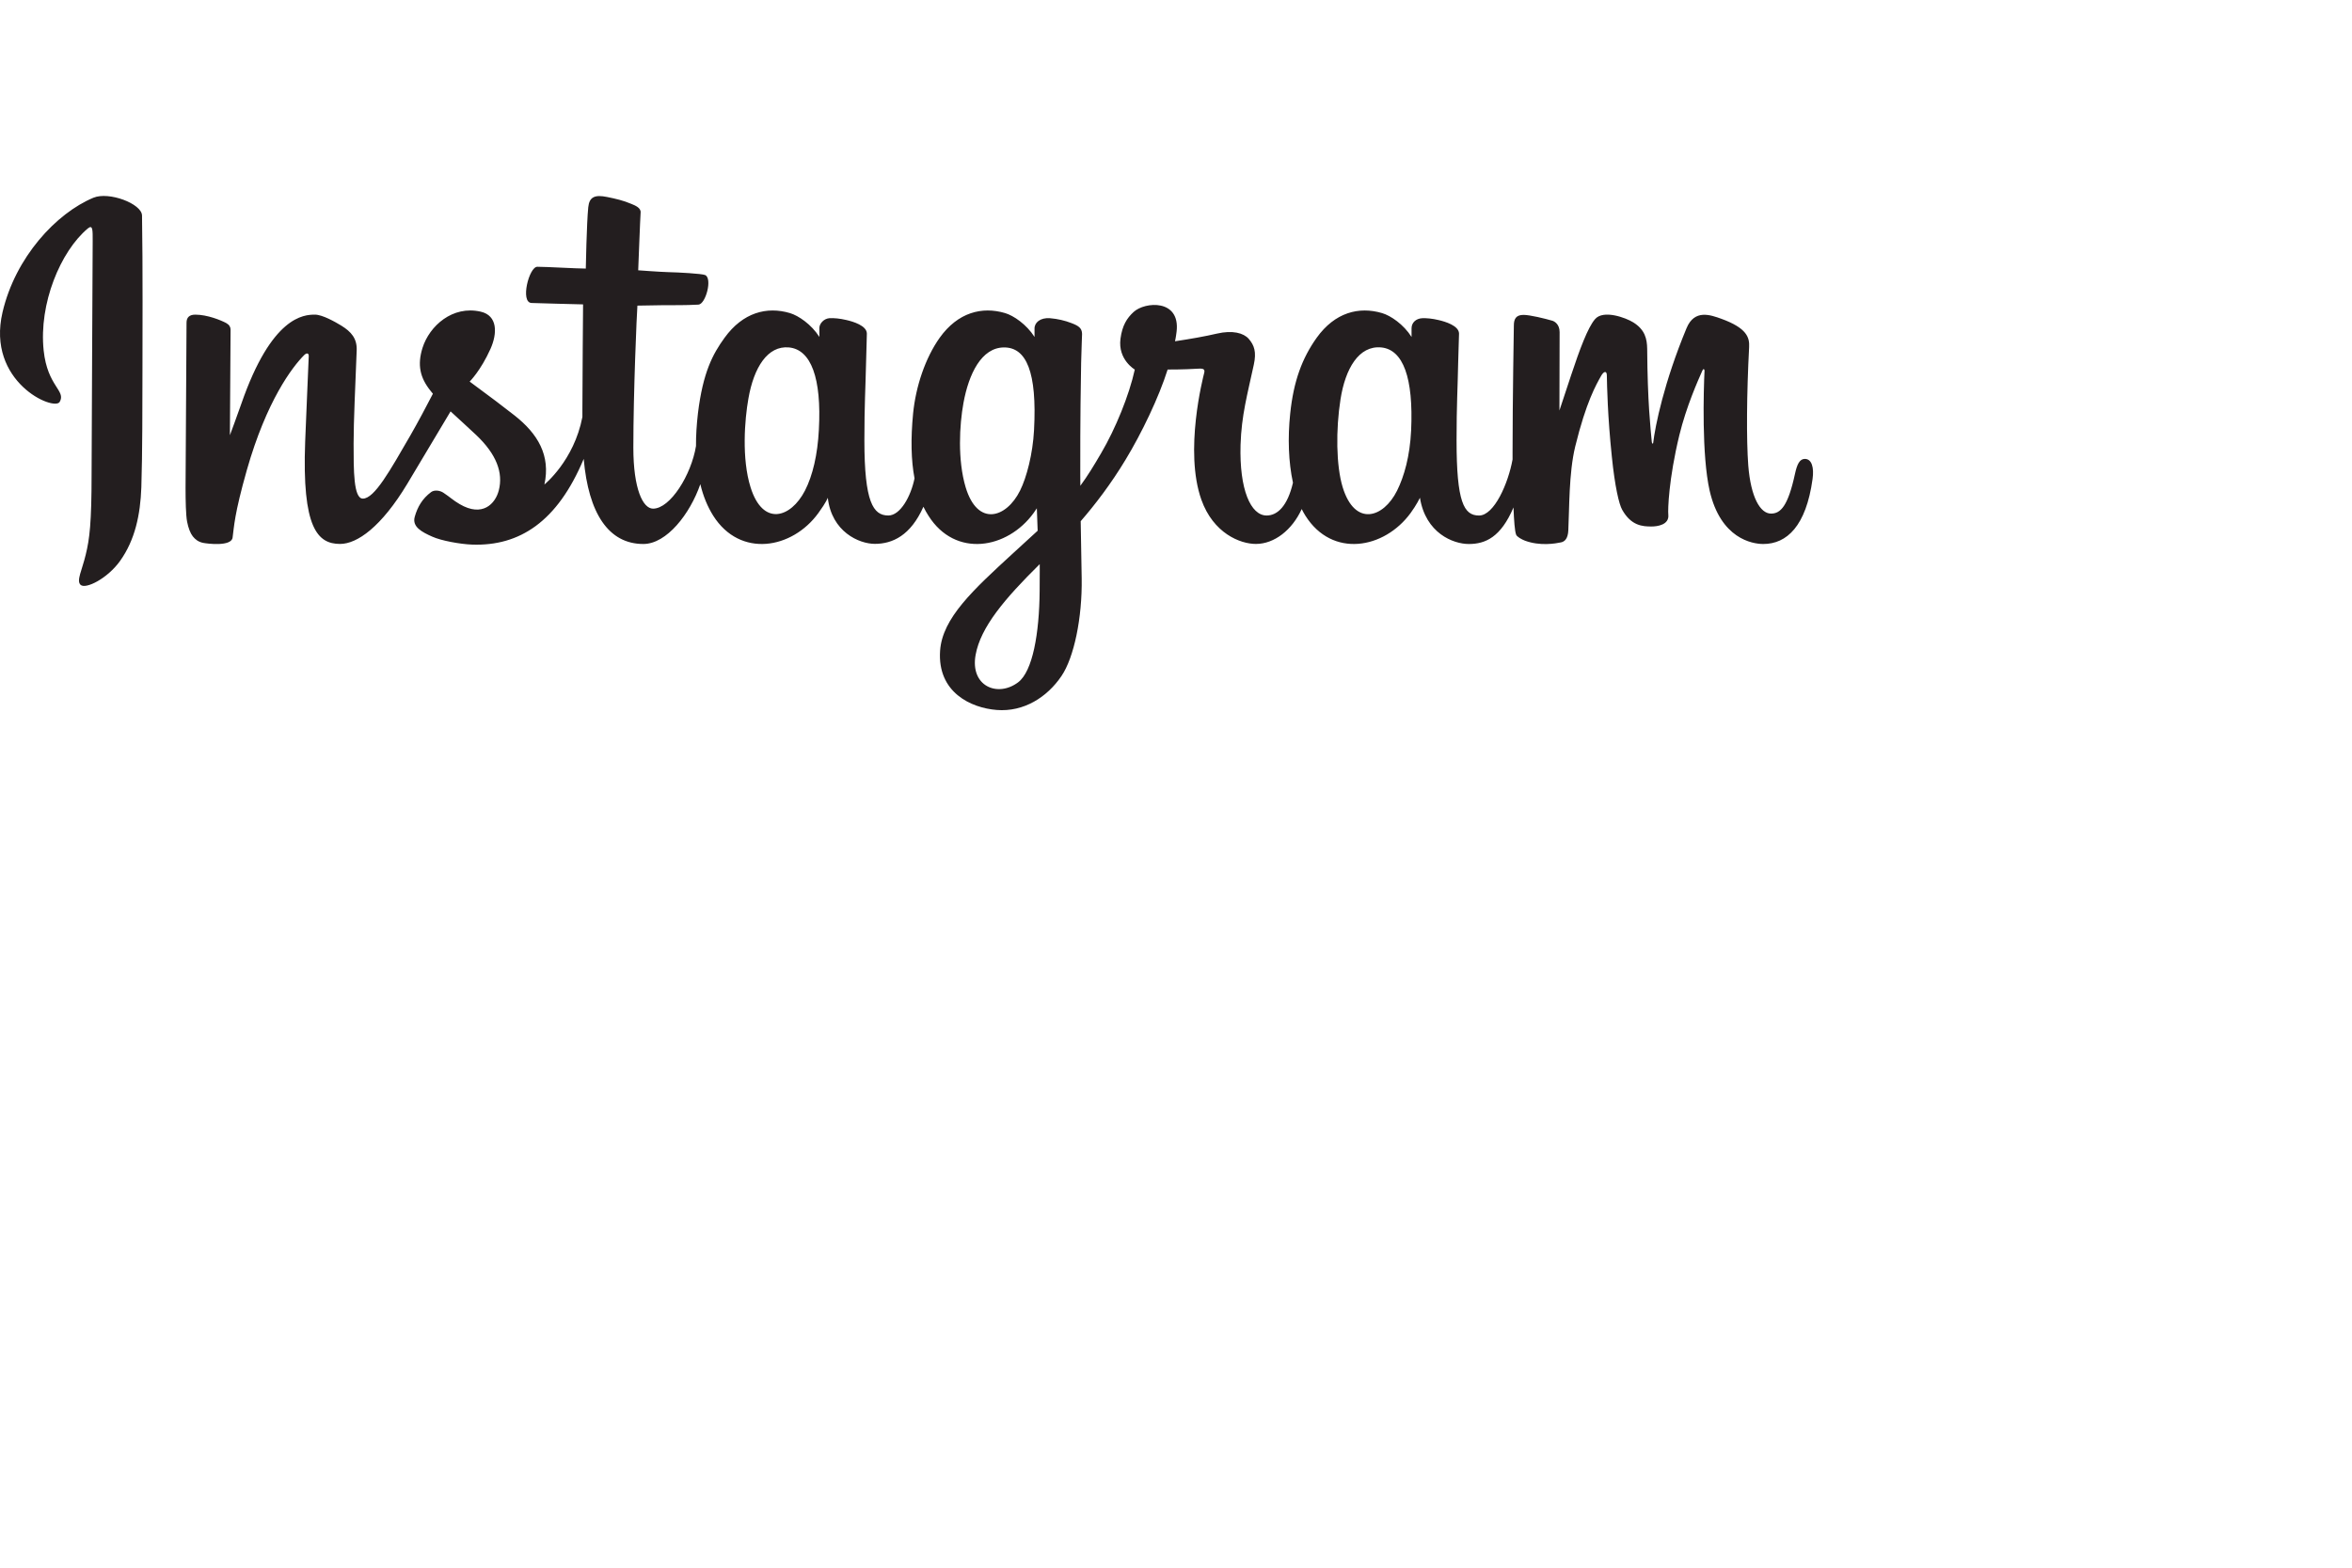
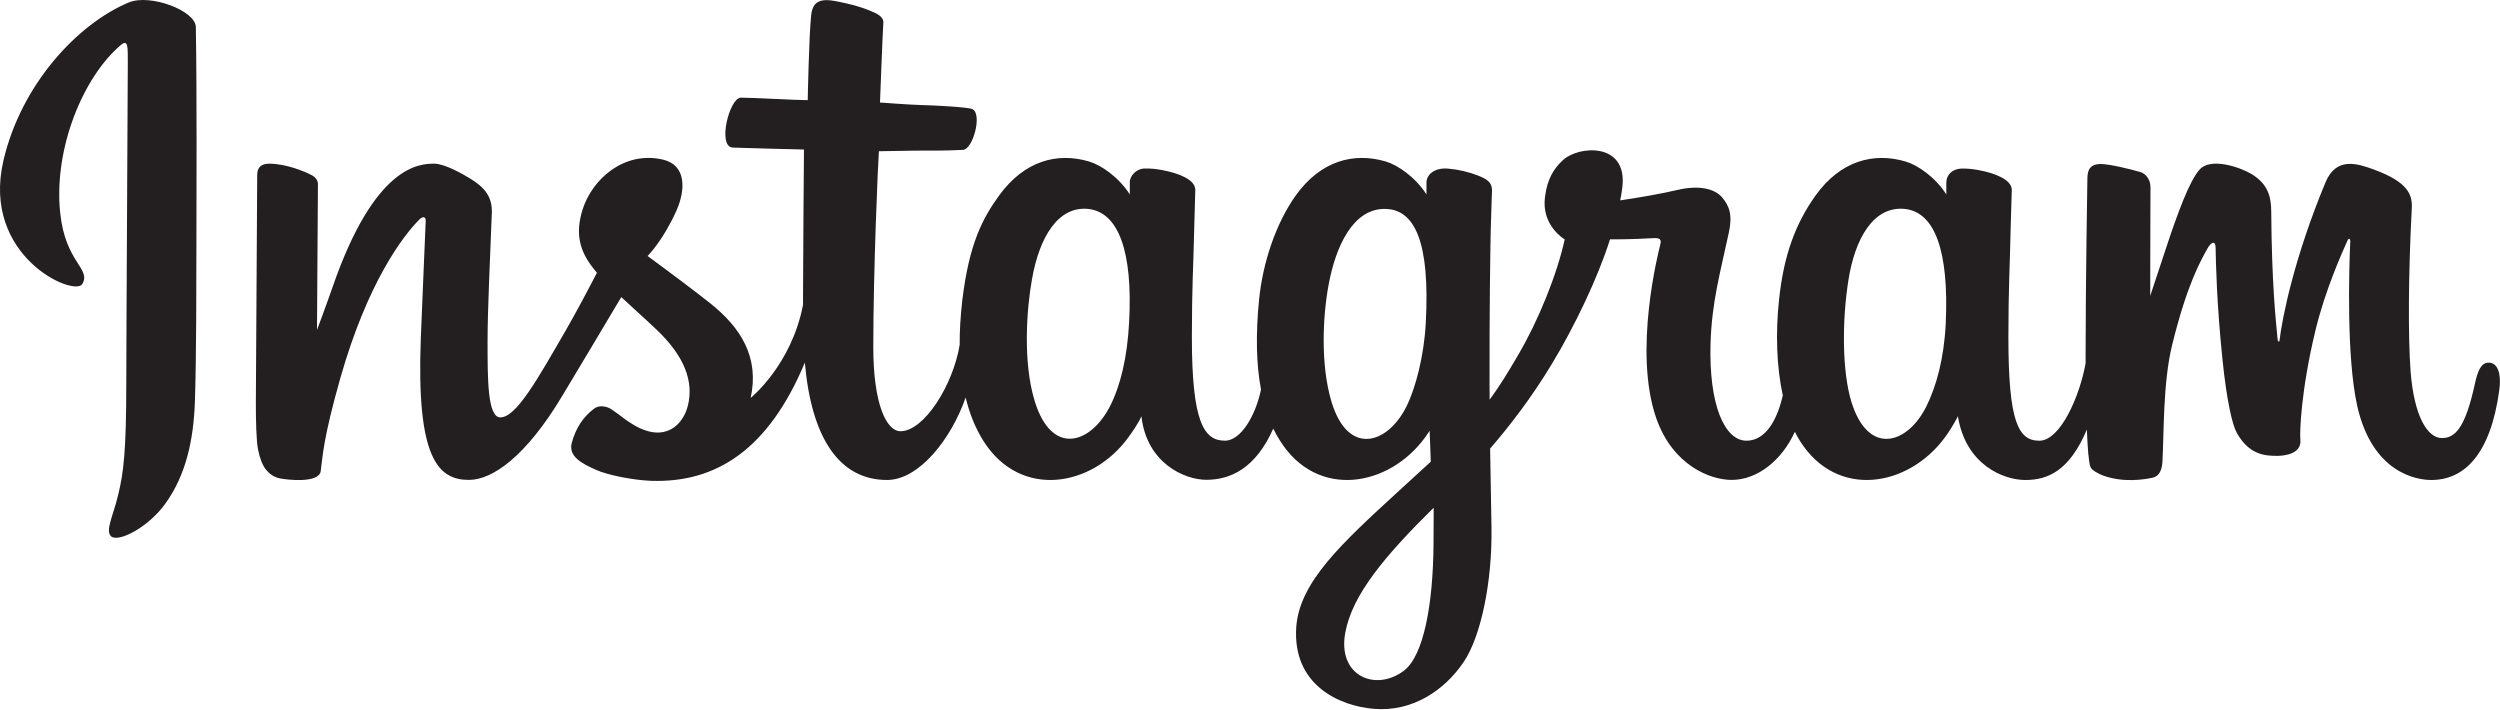
- <svg xmlns="http://www.w3.org/2000/svg" height="800" width="1200" viewBox="0 20 240 80">
+ <svg xmlns="http://www.w3.org/2000/svg" viewBox="0 0 185.01 52.48">
  <path d="M9.526.182C5.738 1.767 1.573 6.24.258 11.867-1.41 18.99 5.525 21.998 6.092 21.017c.667-1.164-1.247-1.555-1.637-5.248-.503-4.776 1.712-10.112 4.507-12.453.521-.428.496.176.496 1.289 0 2.008-.112 19.973-.112 23.724 0 5.077-.208 6.676-.592 8.255-.377 1.605-.988 2.688-.528 3.109.521.465 2.736-.643 4.02-2.435 1.536-2.147 2.077-4.727 2.177-7.527.113-3.372.107-8.733.113-11.785 0-2.807.044-11.012-.044-15.952C14.466.786 11.106-.479 9.526.182m174.644 26.655c-.541 0-.799.567-1.007 1.517-.717 3.316-1.472 4.064-2.448 4.064-1.088 0-2.064-1.641-2.321-4.927-.195-2.58-.164-7.337.088-12.069.051-.969-.215-1.931-2.82-2.881-1.125-.403-2.756-1.007-3.567.956-2.297 5.532-3.191 9.936-3.405 11.717-.005.093-.119.107-.139-.107-.131-1.429-.433-4.028-.471-9.491-.013-1.056-.233-1.969-1.416-2.712-.761-.477-3.077-1.333-3.915-.32-.717.831-1.553 3.059-2.428 5.701-.705 2.152-1.196 3.612-1.196 3.612s.005-5.803.019-8.005c0-.831-.567-1.107-.736-1.157-.775-.227-2.304-.597-2.945-.597-.799 0-.988.447-.988 1.095 0 .081-.132 7.632-.132 12.912v.743c-.435 2.429-1.868 5.727-3.423 5.727-1.555 0-2.291-1.379-2.291-7.671 0-3.669.113-5.267.164-7.923.031-1.529.093-2.705.088-2.976-.013-.812-1.429-1.228-2.084-1.379-.66-.157-1.233-.208-1.685-.189-.629.039-1.076.453-1.076 1.033v.88c-.812-1.283-2.128-2.177-3.008-2.435-2.353-.699-4.815-.076-6.671 2.516-1.472 2.065-2.36 4.399-2.705 7.753-.259 2.455-.176 4.94.283 7.041-.553 2.372-1.573 3.348-2.687 3.348-1.624 0-2.793-2.644-2.661-7.219.095-3.007.692-5.115 1.352-8.173.284-1.303.051-1.981-.521-2.643-.523-.592-1.643-.9-3.247-.529-1.14.271-2.781.56-4.273.781 0 0 .088-.36.164-.995.384-3.329-3.235-3.059-4.387-1.995-.692.635-1.164 1.384-1.34 2.731-.283 2.14 1.46 3.147 1.46 3.147-.572 2.617-1.969 6.04-3.423 8.513-.775 1.328-1.367 2.304-2.133 3.348-.007-.384-.007-.775-.007-1.157-.013-5.507.056-9.841.088-11.403.032-1.529.095-2.675.095-2.945-.013-.592-.359-.824-1.089-1.101-.641-.251-1.403-.433-2.189-.497-.988-.075-1.592.453-1.573 1.076v.837c-.817-1.283-2.133-2.177-3.001-2.435-2.36-.699-4.82-.076-6.676 2.516-1.467 2.065-2.436 4.953-2.713 7.721-.251 2.593-.207 4.783.145 6.633-.377 1.849-1.453 3.788-2.673 3.788-1.555 0-2.443-1.379-2.443-7.671 0-3.669.113-5.267.171-7.923.031-1.529.088-2.705.081-2.976-.007-.812-1.421-1.228-2.083-1.379-.685-.163-1.284-.213-1.737-.189-.604.051-1.025.585-1.025.995v.919c-.817-1.283-2.133-2.177-3.008-2.435-2.353-.699-4.795-.063-6.664 2.516-1.22 1.681-2.208 3.549-2.717 7.691-.139 1.196-.208 2.315-.201 3.36-.485 2.969-2.631 6.393-4.38 6.393-1.032 0-2.013-1.989-2.013-6.236 0-5.651.352-13.705.415-14.485 0 0 2.215-.039 2.649-.044 1.101-.007 2.108.019 3.575-.057.743-.037 1.453-2.687.685-3.02-.34-.145-2.781-.277-3.751-.296-.817-.019-3.077-.188-3.077-.188s.203-5.343.247-5.903c.037-.479-.567-.717-.919-.863-.851-.364-1.612-.535-2.505-.717-1.252-.257-1.812-.005-1.919 1.044-.164 1.593-.252 6.263-.252 6.263-.919 0-4.033-.184-4.947-.184-.848 0-1.768 3.651-.591 3.695 1.353.051 3.7.101 5.26.144 0 0-.069 8.188-.069 10.711v.78c-.861 4.473-3.876 6.891-3.876 6.891.648-2.964-.673-5.185-3.064-7.06-.881-.699-2.617-2.015-4.563-3.443 0 0 1.127-1.113 2.127-3.341.705-1.58.737-3.397-1-3.795-2.869-.66-5.229 1.448-5.94 3.7-.541 1.737-.257 3.033.817 4.373l.245.303c-.641 1.245-1.535 2.925-2.284 4.228-2.095 3.619-3.675 6.476-4.864 6.476-.956 0-.944-2.901-.944-5.62 0-2.341.176-5.871.315-9.52.044-1.203-.56-1.895-1.572-2.517-.617-.377-1.927-1.12-2.688-1.12-1.132 0-4.417.151-7.519 9.117-.391 1.133-1.159 3.191-1.159 3.191l.069-10.785c0-.252-.132-.491-.44-.661-.523-.283-1.925-.861-3.159-.861-.599 0-.895.277-.895.824l-.1 16.864c0 1.284.031 2.781.157 3.436.125.655.333 1.189.585 1.509.252.309.547.548 1.025.655.447.095 2.907.403 3.033-.535.157-1.127.163-2.34 1.453-6.889 2.013-7.073 4.632-10.521 5.865-11.749.22-.213.465-.227.452.127-.056 1.553-.239 5.424-.364 8.715-.333 8.816 1.264 10.445 3.561 10.445 1.749 0 4.216-1.743 6.865-6.147 1.655-2.751 3.253-5.437 4.411-7.381.793.741 1.699 1.541 2.599 2.397 2.096 1.981 2.781 3.869 2.323 5.657-.347 1.371-1.661 2.78-3.996 1.409-.68-.397-.969-.705-1.655-1.159-.365-.245-.932-.315-1.265-.063-.881.661-1.379 1.497-1.668 2.536-.271 1.013.743 1.541 1.793 2.007.9.409 2.839.768 4.077.812 4.827.164 8.691-2.328 11.377-8.747.485 5.544 2.529 8.684 6.085 8.684 2.384 0 4.769-3.077 5.815-6.104.295 1.233.741 2.303 1.315 3.216 2.744 4.341 8.067 3.411 10.735-.277.831-1.145.957-1.555.957-1.555.389 3.481 3.196 4.707 4.801 4.707 1.805 0 3.656-.855 4.957-3.788.157.321.321.624.511.913 2.737 4.341 8.06 3.411 10.735-.277.12-.183.233-.333.327-.479l.083 2.291s-1.529 1.397-2.467 2.259c-4.121 3.783-7.256 6.652-7.488 9.987-.289 4.26 3.159 5.84 5.776 6.047 2.769.221 5.148-1.308 6.607-3.46 1.284-1.888 2.128-5.947 2.065-9.961-.025-1.611-.064-3.649-.101-5.845 1.453-1.673 3.089-3.801 4.588-6.292 1.641-2.707 3.391-6.351 4.284-9.188 0 0 1.529.013 3.153-.088.523-.032.673.076.572.453-.113.459-2.051 7.941-.283 12.925 1.215 3.409 3.939 4.511 5.563 4.511 1.893 0 3.707-1.435 4.675-3.561.12.233.24.465.379.68 2.737 4.341 8.041 3.404 10.735-.277.611-.836.951-1.555.951-1.555.579 3.607 3.385 4.72 4.989 4.72 1.68 0 3.265-.685 4.556-3.732.051 1.341.132 2.436.271 2.781.081.215.56.479.9.611 1.535.567 3.096.296 3.668.176.403-.081.717-.396.756-1.227.112-2.177.043-5.833.704-8.557 1.113-4.556 2.145-6.324 2.636-7.199.272-.492.585-.573.592-.057.019 1.051.076 4.135.509 8.288.309 3.045.731 4.851 1.057 5.424.919 1.629 2.064 1.705 2.989 1.705.592 0 1.825-.164 1.717-1.203-.056-.503.039-3.631 1.127-8.123.717-2.939 1.907-5.588 2.335-6.557.164-.359.233-.081.233-.025-.095 2.02-.296 8.633.521 12.245 1.121 4.903 4.348 5.449 5.475 5.449 2.397 0 4.368-1.825 5.028-6.632.164-1.159-.076-2.052-.787-2.052M83.558 23.867c-.132 2.541-.629 4.669-1.421 6.211-1.448 2.8-4.297 3.681-5.551-.352-.912-2.913-.604-6.891-.22-9.037.553-3.184 1.957-5.436 4.147-5.229 2.24.221 3.335 3.109 3.045 8.408m21.955.037c-.125 2.397-.748 4.813-1.428 6.173-1.403 2.819-4.336 3.7-5.551-.352-.829-2.776-.635-6.356-.22-8.609.536-2.932 1.825-5.657 4.148-5.657 2.259 0 3.372 2.48 3.051 8.445m.573 16.385c-.032 4.387-.717 8.225-2.191 9.345-2.101 1.585-4.927.389-4.341-2.807.516-2.832 2.964-5.72 6.539-9.251 0 0 .012.805-.007 2.712m37.907-16.36c-.127 2.637-.712 4.695-1.435 6.148-1.404 2.819-4.311 3.693-5.551-.352-.673-2.209-.705-5.897-.22-8.973.491-3.135 1.869-5.5 4.147-5.293 2.252.215 3.304 3.109 3.059 8.471" fill="#231e1f" />
</svg>
